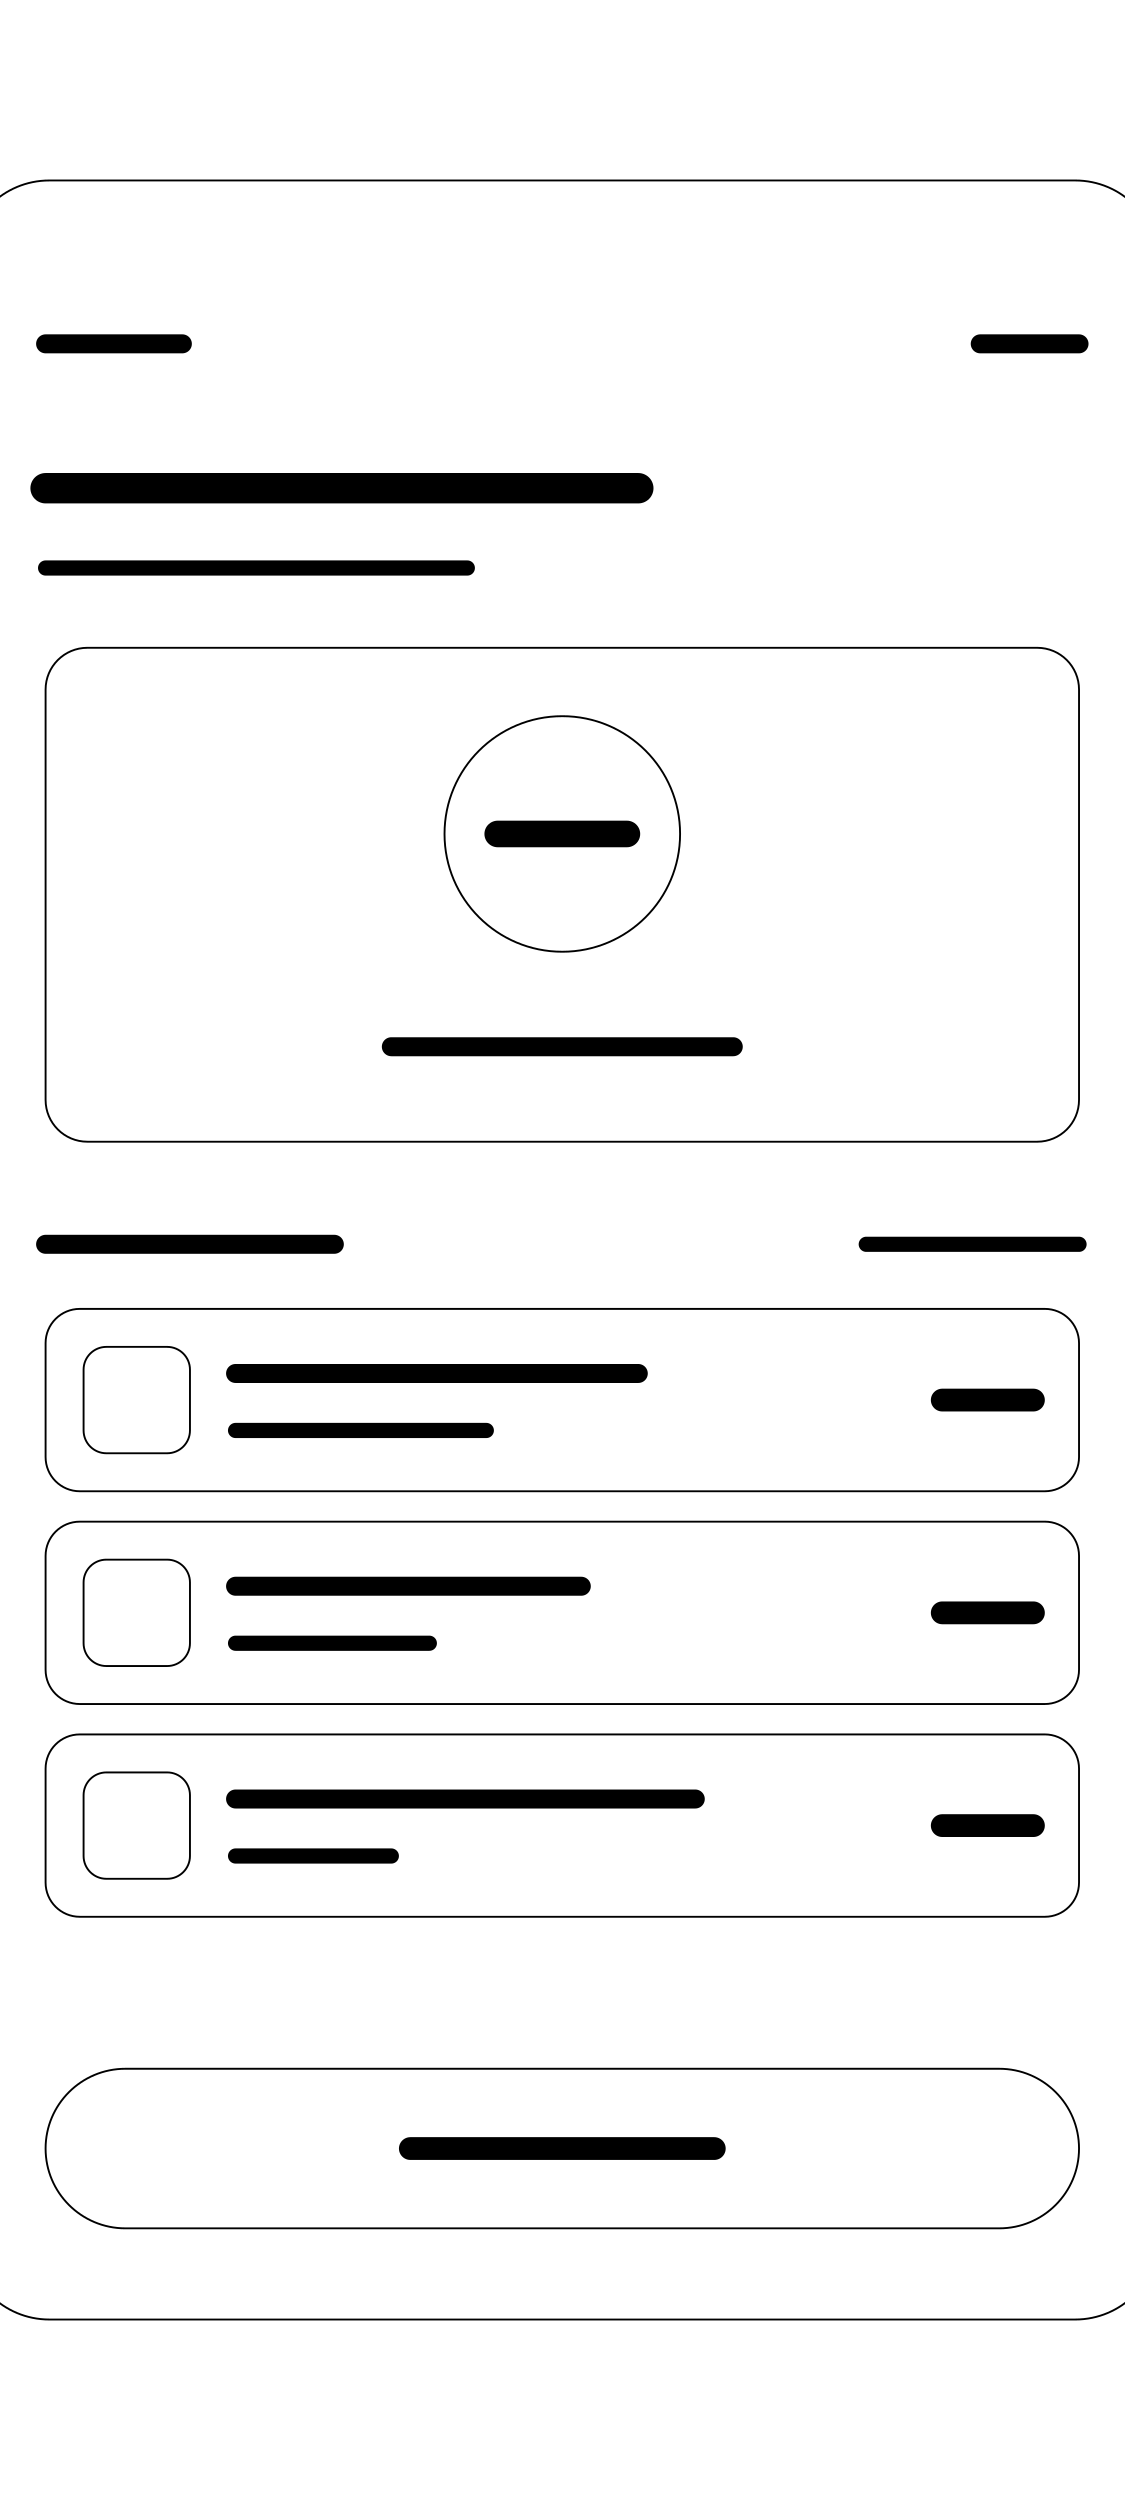
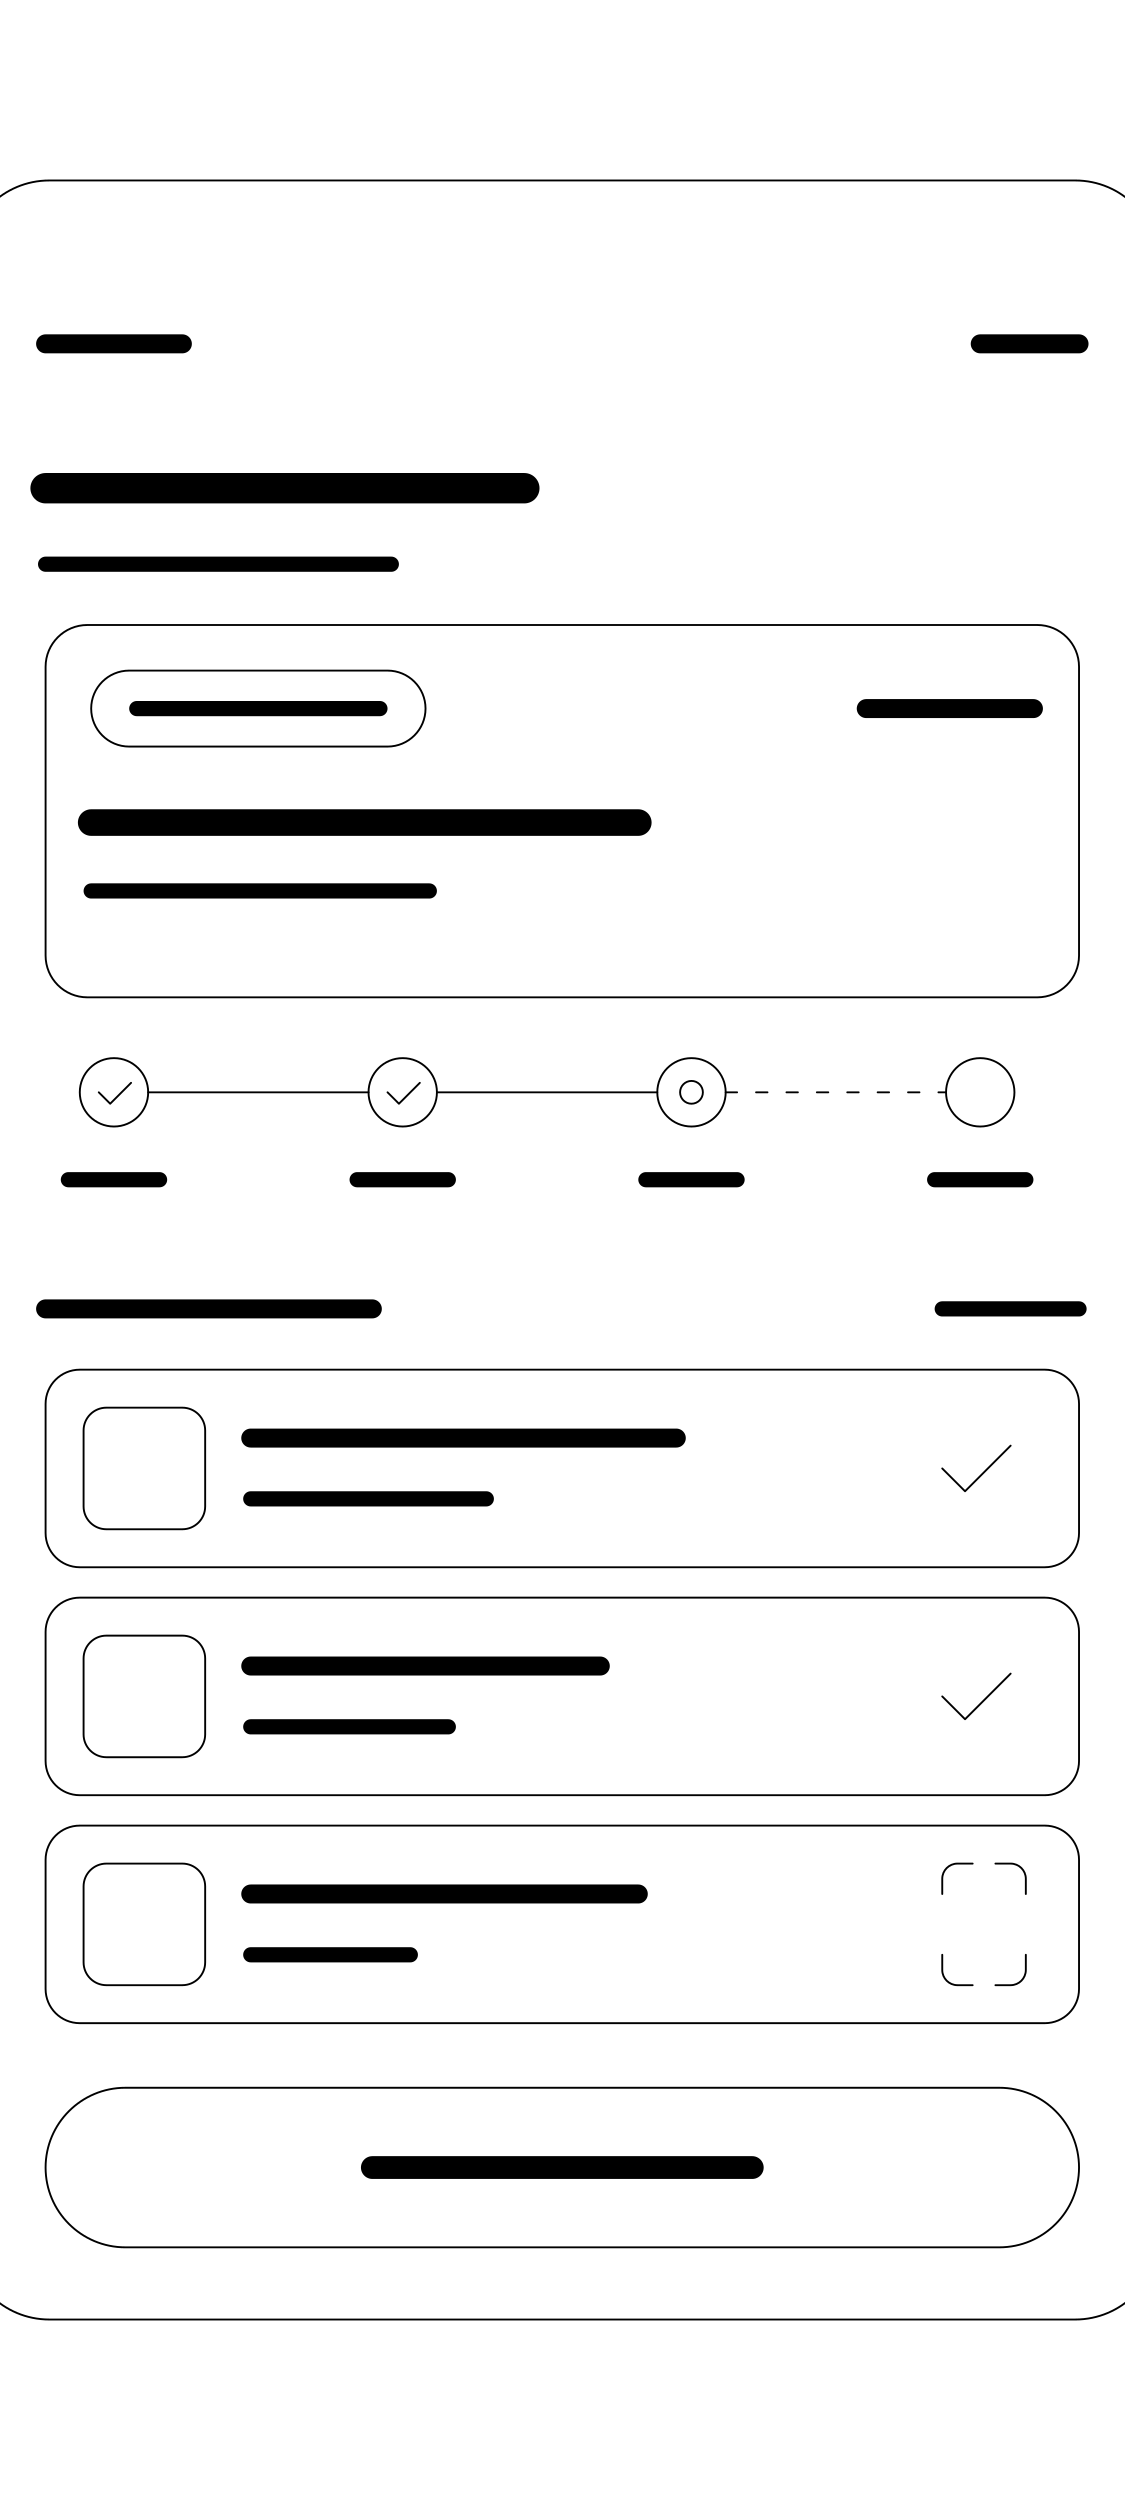
<svg xmlns="http://www.w3.org/2000/svg" viewBox="24 -89 592 1316" fill="none" stroke="currentColor" stroke-linecap="round" stroke-linejoin="round" aria-hidden="true">
  <rect x="6" y="6" width="628" height="1126" rx="44" />
  <path d="M48 92H120" class="t" style="stroke-width:10px" />
  <path d="M540 92H592" class="t" style="stroke-width:10px" />
-   <path d="M48 168H360" class="t" style="stroke-width:16px" />
-   <path d="M48 210H270" class="t" style="stroke-width:8px" />
-   <rect x="48" y="252" width="544" height="260" rx="22" />
-   <circle cx="320" cy="350" r="62" />
-   <path d="M286 350H354" class="t" style="stroke-width:14px" />
-   <path d="M230 462H410" class="t" style="stroke-width:10px" />
-   <path d="M48 566H200" class="t" style="stroke-width:10px" />
-   <path d="M480 566H592" class="t" style="stroke-width:8px" />
-   <rect x="48" y="600" width="544" height="96" rx="18" />
-   <rect x="68" y="620" width="56" height="56" rx="12" />
-   <path d="M148 634H360" class="t" style="stroke-width:10px" />
-   <path d="M148 664H280" class="t" style="stroke-width:8px" />
-   <path d="M520 648H568" class="t" style="stroke-width:12px" />
-   <rect x="48" y="712" width="544" height="96" rx="18" />
-   <rect x="68" y="732" width="56" height="56" rx="12" />
-   <path d="M148 746H330" class="t" style="stroke-width:10px" />
-   <path d="M148 776H250" class="t" style="stroke-width:8px" />
-   <path d="M520 760H568" class="t" style="stroke-width:12px" />
-   <rect x="48" y="824" width="544" height="96" rx="18" />
-   <rect x="68" y="844" width="56" height="56" rx="12" />
-   <path d="M148 858H390" class="t" style="stroke-width:10px" />
-   <path d="M148 888H230" class="t" style="stroke-width:8px" />
-   <path d="M520 872H568" class="t" style="stroke-width:12px" />
-   <rect x="48" y="1000" width="544" height="84" rx="42" />
-   <path d="M240 1042H400" class="t" style="stroke-width:12px" />
+   <path d="M48 168H300" class="t" style="stroke-width:16px" />
+   <path d="M48 208H230" class="t" style="stroke-width:8px" />
+   <rect x="48" y="240" width="544" height="196" rx="22" />
+   <rect x="72" y="264" width="176" height="40" rx="20" />
+   <path d="M96 284H224" class="t" style="stroke-width:8px" />
+   <path d="M480 284H568" class="t" style="stroke-width:10px" />
+   <path d="M72 344H360" class="t" style="stroke-width:14px" />
+   <path d="M72 380H250" class="t" style="stroke-width:8px" />
+   <circle cx="84" cy="486" r="18" />
+   <path d="M76 486l6 6 11-11" />
+   <path d="M102 486H218" />
+   <circle cx="236" cy="486" r="18" />
+   <path d="M228 486l6 6 11-11" />
+   <path d="M254 486H370" />
+   <circle cx="388" cy="486" r="18" />
+   <circle cx="388" cy="486" r="6" />
+   <path d="M406 486H522" style="stroke-dasharray:6 10" />
+   <circle cx="540" cy="486" r="18" />
+   <path d="M60 532H108" class="t" style="stroke-width:8px" />
+   <path d="M212 532H260" class="t" style="stroke-width:8px" />
+   <path d="M364 532H412" class="t" style="stroke-width:8px" />
+   <path d="M516 532H564" class="t" style="stroke-width:8px" />
+   <path d="M48 600H220" class="t" style="stroke-width:10px" />
+   <path d="M520 600H592" class="t" style="stroke-width:8px" />
+   <rect x="48" y="632" width="544" height="104" rx="18" />
+   <rect x="68" y="652" width="64" height="64" rx="12" />
+   <path d="M156 668H380" class="t" style="stroke-width:10px" />
+   <path d="M156 700H280" class="t" style="stroke-width:8px" />
+   <path d="M520 684l12 12 24-24" />
+   <rect x="48" y="752" width="544" height="104" rx="18" />
+   <rect x="68" y="772" width="64" height="64" rx="12" />
+   <path d="M156 788H340" class="t" style="stroke-width:10px" />
+   <path d="M156 820H260" class="t" style="stroke-width:8px" />
+   <path d="M520 804l12 12 24-24" />
+   <rect x="48" y="872" width="544" height="104" rx="18" />
+   <rect x="68" y="892" width="64" height="64" rx="12" />
+   <path d="M156 908H360" class="t" style="stroke-width:10px" />
+   <path d="M156 940H240" class="t" style="stroke-width:8px" />
+   <path d="M520 908V900a8 8 0 0 1 8-8h8M548 892h8a8 8 0 0 1 8 8v8M564 940v8a8 8 0 0 1-8 8h-8M536 956h-8a8 8 0 0 1-8-8v-8" />
+   <rect x="48" y="1010" width="544" height="84" rx="42" />
+   <path d="M220 1052H420" class="t" style="stroke-width:12px" />
</svg>
